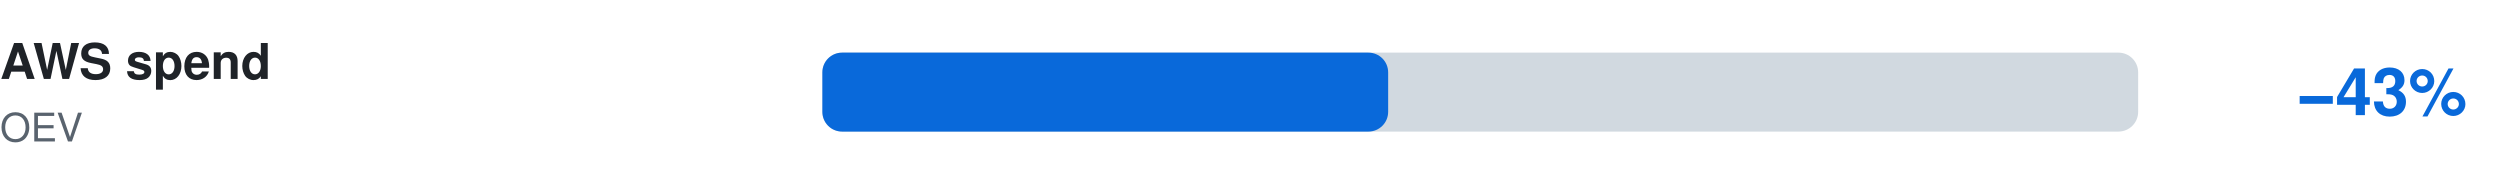
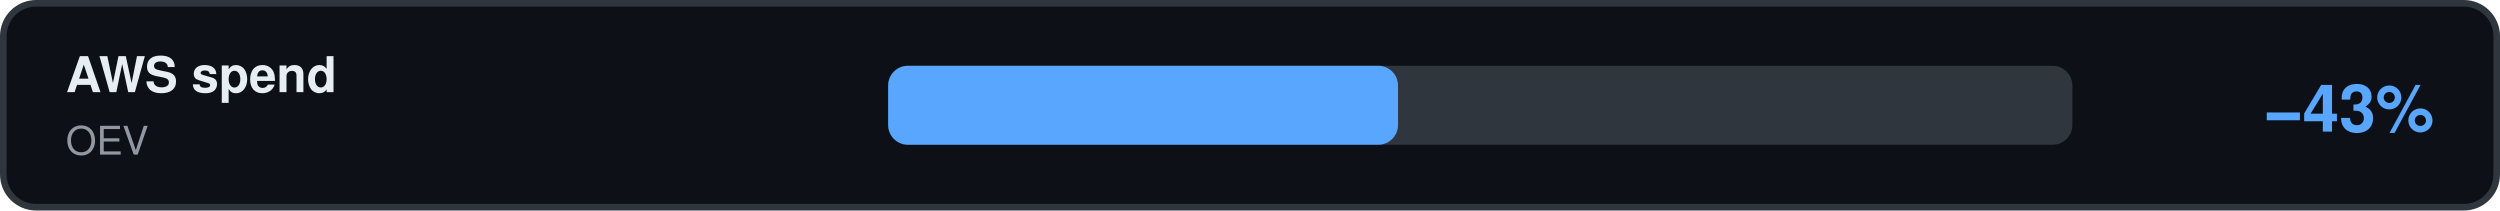
- <svg xmlns="http://www.w3.org/2000/svg" viewBox="0 0 760 56" width="760" role="img" aria-label="AWS spend, OEV: reduced by 43%">
-   <style>
-     text{font-family:-apple-system,"Segoe UI",Helvetica,Arial,sans-serif}
-     .l{fill:#1f2328}.s{fill:#59636e}.tr{fill:#d1d9e0}.b{fill:#0969da}.v{fill:#0969da}
-     @media (prefers-color-scheme:dark){.l{fill:#e6edf3}.s{fill:#9198a1}.tr{fill:#30363d}.b{fill:#58a6ff}.v{fill:#58a6ff}}
-   </style>
-   <text x="0" y="24" font-size="15" font-weight="600" class="l">AWS spend</text>
-   <text x="0" y="43" font-size="12" class="s">OEV</text>
-   <rect x="250" y="16" width="400" height="24" rx="6" class="tr" />
-   <rect x="250" y="16" width="172" height="24" rx="6" class="b">
-     <animate attributeName="width" values="0;172;172;172" keyTimes="0;0.15;0.9;1" calcMode="spline" keySplines="0.16 1 0.3 1;0 0 1 1;0 0 1 1" dur="9s" repeatCount="indefinite" />
+ <svg xmlns="http://www.w3.org/2000/svg" viewBox="0 0 760 64" width="760" role="img" aria-label="AWS spend, OEV: reduced by 43%">
+   <style>text{font-family:-apple-system,"Segoe UI",Helvetica,Arial,sans-serif}</style>
+   <rect x="1" y="1" width="758" height="62" rx="10" fill="#0d1117" stroke="#30363d" stroke-width="2" />
+   <text x="20" y="28" font-size="15" font-weight="600" fill="#e6edf3">AWS spend</text>
+   <text x="20" y="47" font-size="12" fill="#9198a1">OEV</text>
+   <rect x="270" y="20" width="360" height="24" rx="6" fill="#30363d" />
+   <rect x="270" y="20" width="155" height="24" rx="6" fill="#58a6ff">
+     <animate attributeName="width" values="0;155;155;155" keyTimes="0;0.15;0.9;1" calcMode="spline" keySplines="0.16 1 0.3 1;0 0 1 1;0 0 1 1" dur="9s" repeatCount="indefinite" />
  </rect>
-   <text x="750" y="35" text-anchor="end" font-size="20" font-weight="700" class="v">−43%</text>
+   <text x="740" y="40" text-anchor="end" font-size="20" font-weight="700" fill="#58a6ff">−43%</text>
</svg>
